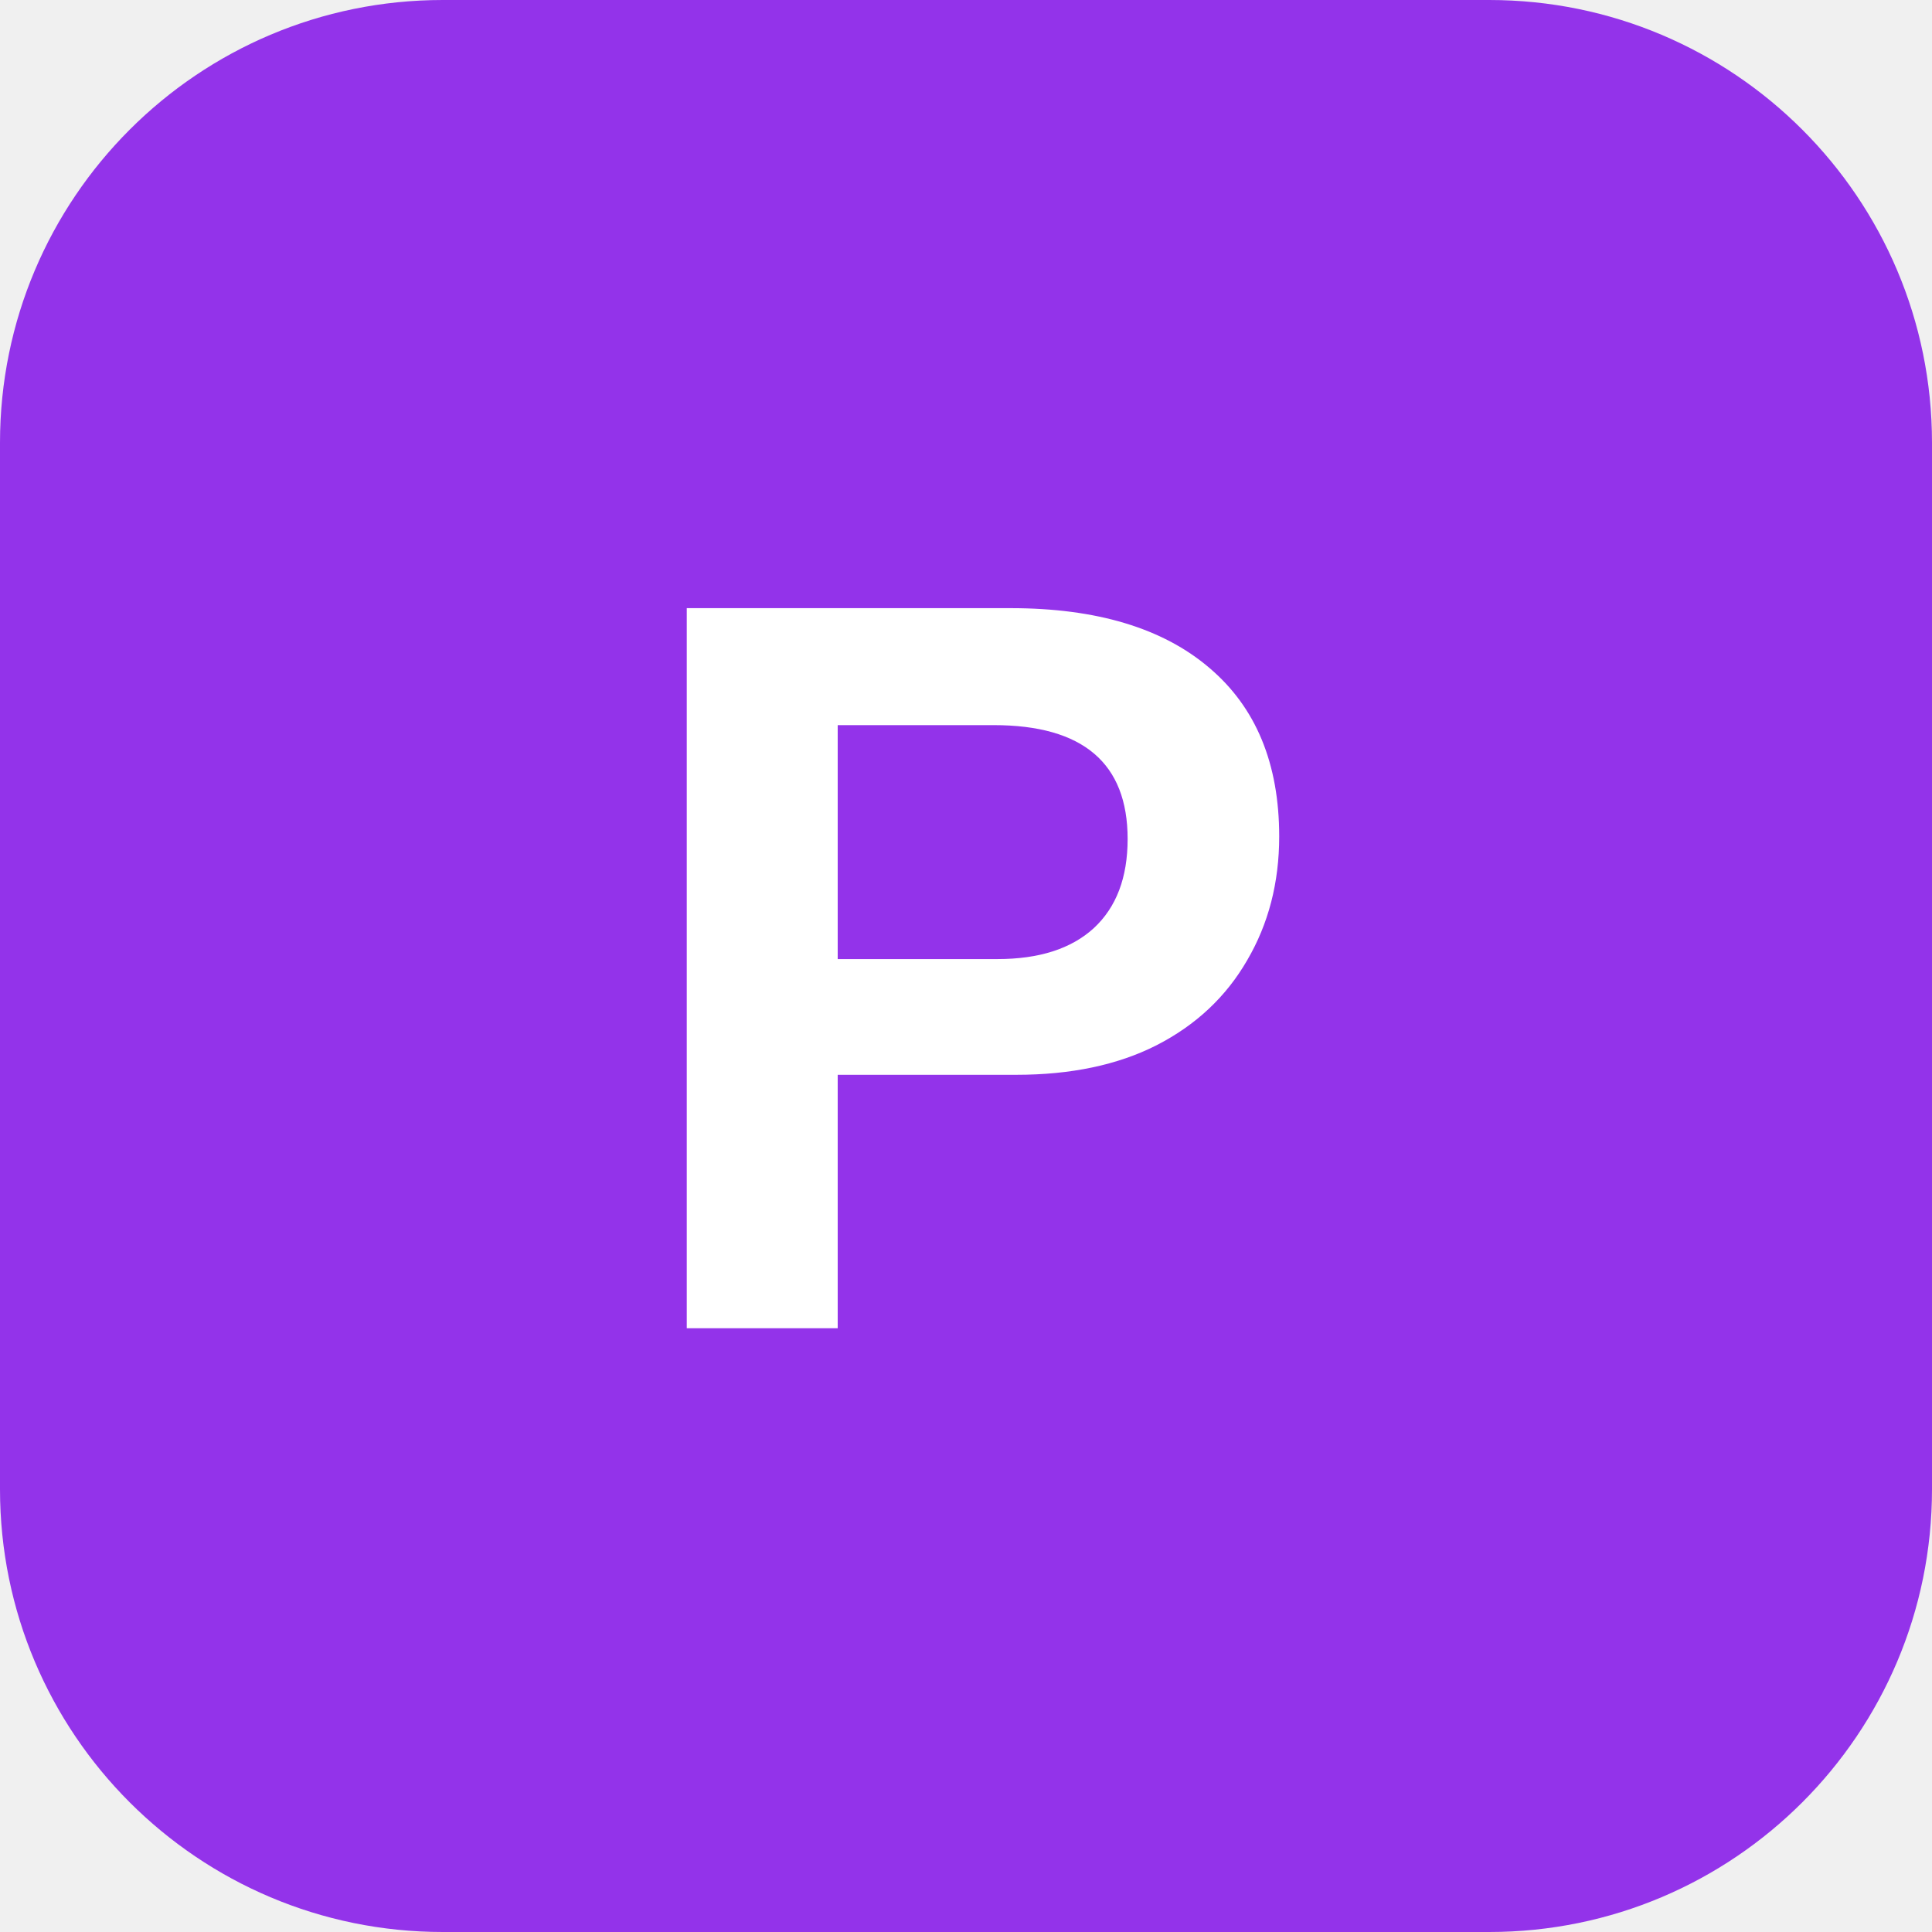
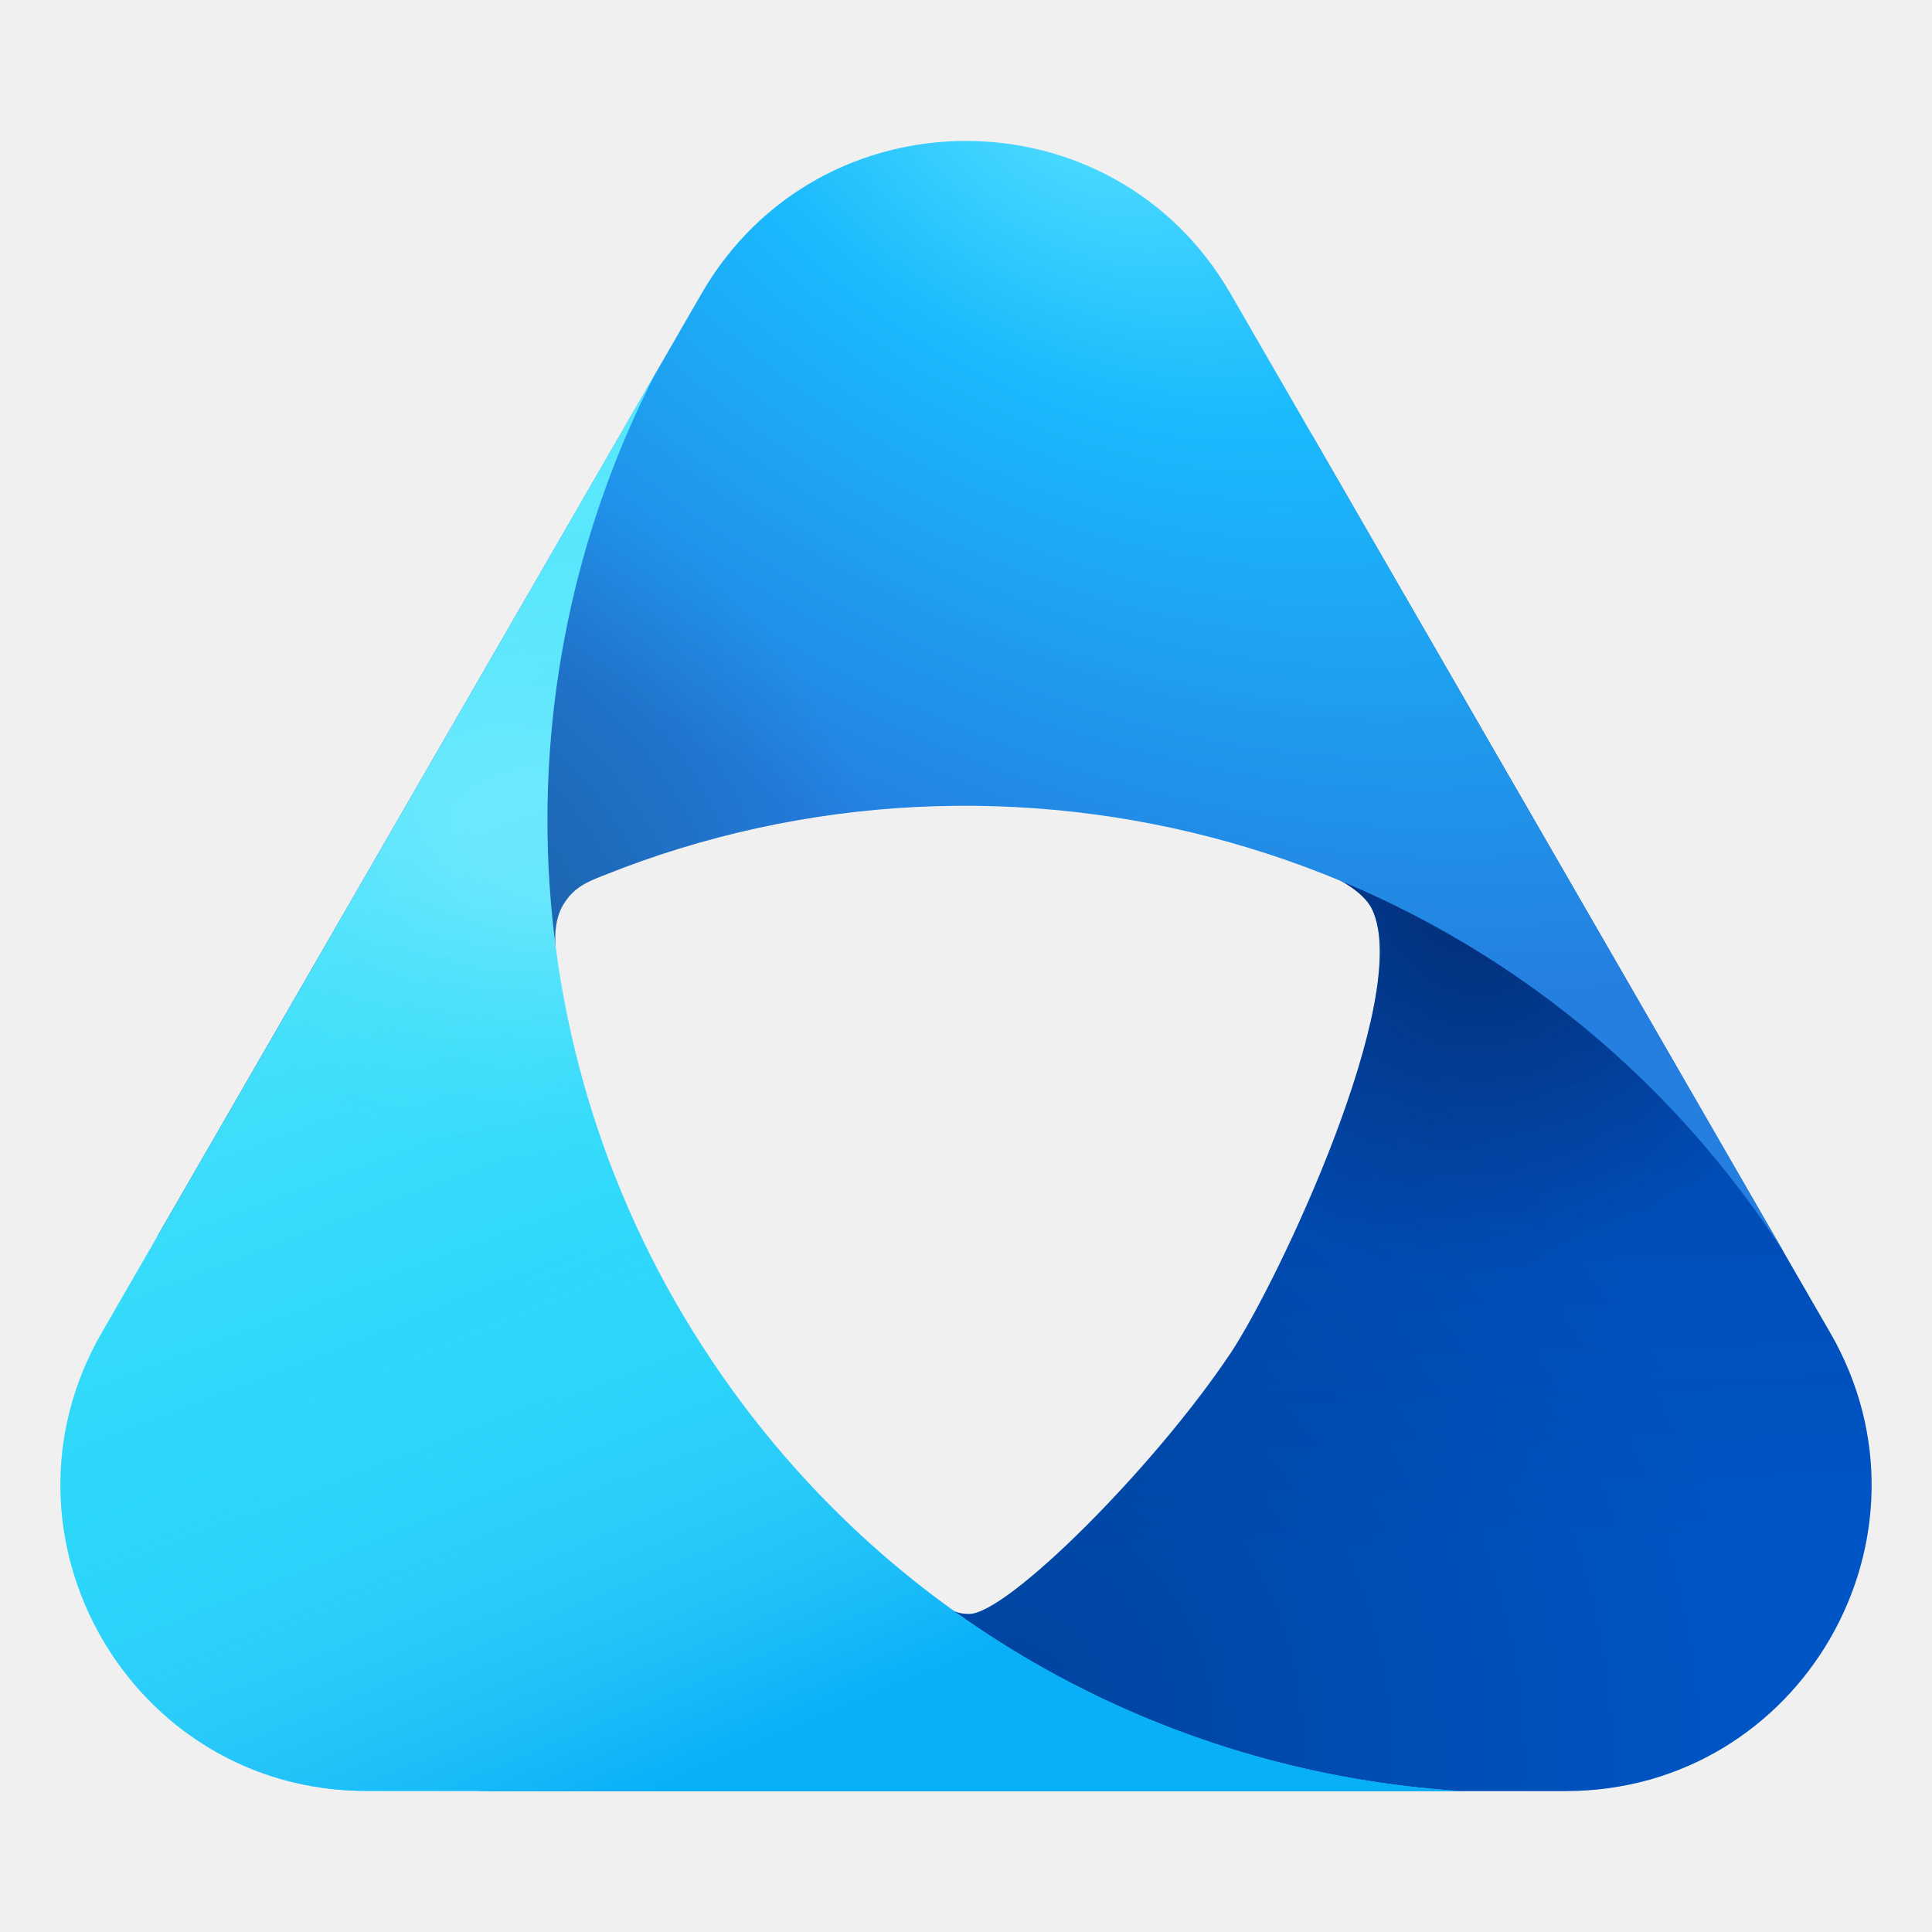
- <svg xmlns="http://www.w3.org/2000/svg" viewBox="0 0 48 48">
-   <rect width="48" height="48" rx="11" fill="#9333EA" />
-   <text x="24" y="33" font-family="Segoe UI, system-ui, Arial, sans-serif" font-size="26" font-weight="700" fill="#fff" text-anchor="middle">P</text>
+ <svg xmlns="http://www.w3.org/2000/svg" fill="currentColor" viewBox="0 0 48 48">
+   <path fill="url(#i1a42b3-a)" d="M45.472 33.113 32.57 10.763A24.1 24.1 0 0 1 34.519 21.6l-2.231-.166s1.477.459 1.804 1.164c1.017 2.159-2.352 9.272-3.517 11.018-1.888 2.832-5.544 6.483-6.499 6.483-.298 0-.425-.104-.425-.104-3.468 2.145-7.564 4.245-11.772 4.504h27.02c5.843 0 9.494-6.326 6.573-11.387Z" />
+   <path fill="url(#i1a42b3-b)" fill-opacity=".5" d="M45.472 33.113 32.57 10.763A24.1 24.1 0 0 1 34.519 21.6l-2.231-.166s1.477.459 1.804 1.164c1.017 2.159-2.352 9.272-3.517 11.018-1.888 2.832-5.544 6.483-6.499 6.483-.298 0-.425-.104-.425-.104-3.468 2.145-7.564 4.245-11.772 4.504h27.02c5.843 0 9.494-6.326 6.573-11.387Z" />
+   <path fill="url(#i1a42b3-c)" fill-opacity=".2" d="M45.472 33.113 32.57 10.763A24.1 24.1 0 0 1 34.519 21.6l-2.231-.166s1.477.459 1.804 1.164c1.017 2.159-2.352 9.272-3.517 11.018-1.888 2.832-5.544 6.483-6.499 6.483-.298 0-.425-.104-.425-.104-3.468 2.145-7.564 4.245-11.772 4.504h27.02c5.843 0 9.494-6.326 6.573-11.387Z" />
+   <path fill="url(#i1a42b3-d)" d="M43.58 30.03q.396.549.757 1.11L30.573 7.297c-2.921-5.061-10.224-5.061-13.145 0l-13.53 23.44c2.076-3.1 6.626-5.434 9.92-7.056 0 0-.115-.691.155-1.168.27-.478.64-.609.995-.752 10.064-4.056 21.966-.92 28.611 8.27Z" />
+   <path fill="url(#i1a42b3-e)" fill-opacity=".36" d="M43.58 30.03q.396.549.757 1.11L30.573 7.297c-2.921-5.061-10.224-5.061-13.145 0l-13.53 23.44c2.076-3.1 6.626-5.434 9.92-7.056 0 0-.115-.691.155-1.168.27-.478.64-.609.995-.752 10.064-4.056 21.966-.92 28.611 8.27Z" />
+   <path fill="url(#i1a42b3-f)" d="M36.244 44.495H9.101c-5.843 0-9.494-6.326-6.573-11.386L16.282 9.281c-4.032 7.843-3.613 17.617 1.908 25.251 4.4 6.085 11.105 9.515 18.054 9.962Z" />
+   <path fill="url(#i1a42b3-g)" fill-opacity=".25" d="M36.244 44.495H9.101c-5.843 0-9.494-6.326-6.573-11.386L16.282 9.281c-4.032 7.843-3.613 17.617 1.908 25.251 4.4 6.085 11.105 9.515 18.054 9.962Z" />
+   <path fill="url(#i1a42b3-h)" d="M36.244 44.495H9.101c-5.843 0-9.494-6.326-6.573-11.386L16.282 9.281c-4.032 7.843-3.613 17.617 1.908 25.251 4.4 6.085 11.105 9.515 18.054 9.962Z" />
+   <defs>
+     <radialGradient id="i1a42b3-b" cx="0" cy="0" r="1" gradientTransform="matrix(.42653 9.59609 -8.85116 .39342 36.728 22.247)" gradientUnits="userSpaceOnUse">
+       <stop stop-color="#041642" />
+       <stop offset="1" stop-color="#041642" stop-opacity="0" />
+     </radialGradient>
+     <radialGradient id="i1a42b3-c" cx="0" cy="0" r="1" gradientTransform="rotate(-23.666 113.904 -39.24)scale(18.3871 20.9206)" gradientUnits="userSpaceOnUse">
+       <stop />
+       <stop offset="1" stop-opacity="0" />
+     </radialGradient>
+     <radialGradient id="i1a42b3-d" cx="0" cy="0" r="1" gradientTransform="rotate(119.825 12.531 9.068)scale(18.5002 30.3973)" gradientUnits="userSpaceOnUse">
+       <stop stop-color="#51DEFF" />
+       <stop offset=".349" stop-color="#1ABAFD" />
+       <stop offset="1" stop-color="#247FE0" />
+     </radialGradient>
+     <radialGradient id="i1a42b3-e" cx="0" cy="0" r="1" gradientTransform="matrix(22.2892 -18.21039 11.91738 14.58667 -3.071 34.013)" gradientUnits="userSpaceOnUse">
+       <stop offset=".475" />
+       <stop offset="1" stop-opacity="0" />
+     </radialGradient>
+     <radialGradient id="i1a42b3-g" cx="0" cy="0" r="1" gradientTransform="matrix(-1.19689 7.77722 -11.40503 -1.7552 13.714 20.91)" gradientUnits="userSpaceOnUse">
+       <stop offset=".177" stop-color="#CCF9FF" />
+       <stop offset="1" stop-color="#4FE3FF" stop-opacity=".12" />
+     </radialGradient>
+     <linearGradient id="i1a42b3-a" x1="41.846" x2="42.694" y1="13.078" y2="38.403" gradientUnits="userSpaceOnUse">
+       <stop stop-color="#033E9A" />
+       <stop offset="1" stop-color="#0055C6" />
+     </linearGradient>
+     <linearGradient id="i1a42b3-f" x1="11.691" x2="23.119" y1="15.832" y2="46.036" gradientUnits="userSpaceOnUse">
+       <stop stop-color="#59E7FD" />
+       <stop offset=".587" stop-color="#23D4F9" />
+       <stop offset="1" stop-color="#32BBF2" />
+     </linearGradient>
+     <linearGradient id="i1a42b3-h" x1="19.817" x2="14.727" y1="43.009" y2="30.909" gradientUnits="userSpaceOnUse">
+       <stop stop-color="#08B0F8" />
+       <stop offset="1" stop-color="#52E5FF" stop-opacity="0" />
+     </linearGradient>
+   </defs>
</svg>
